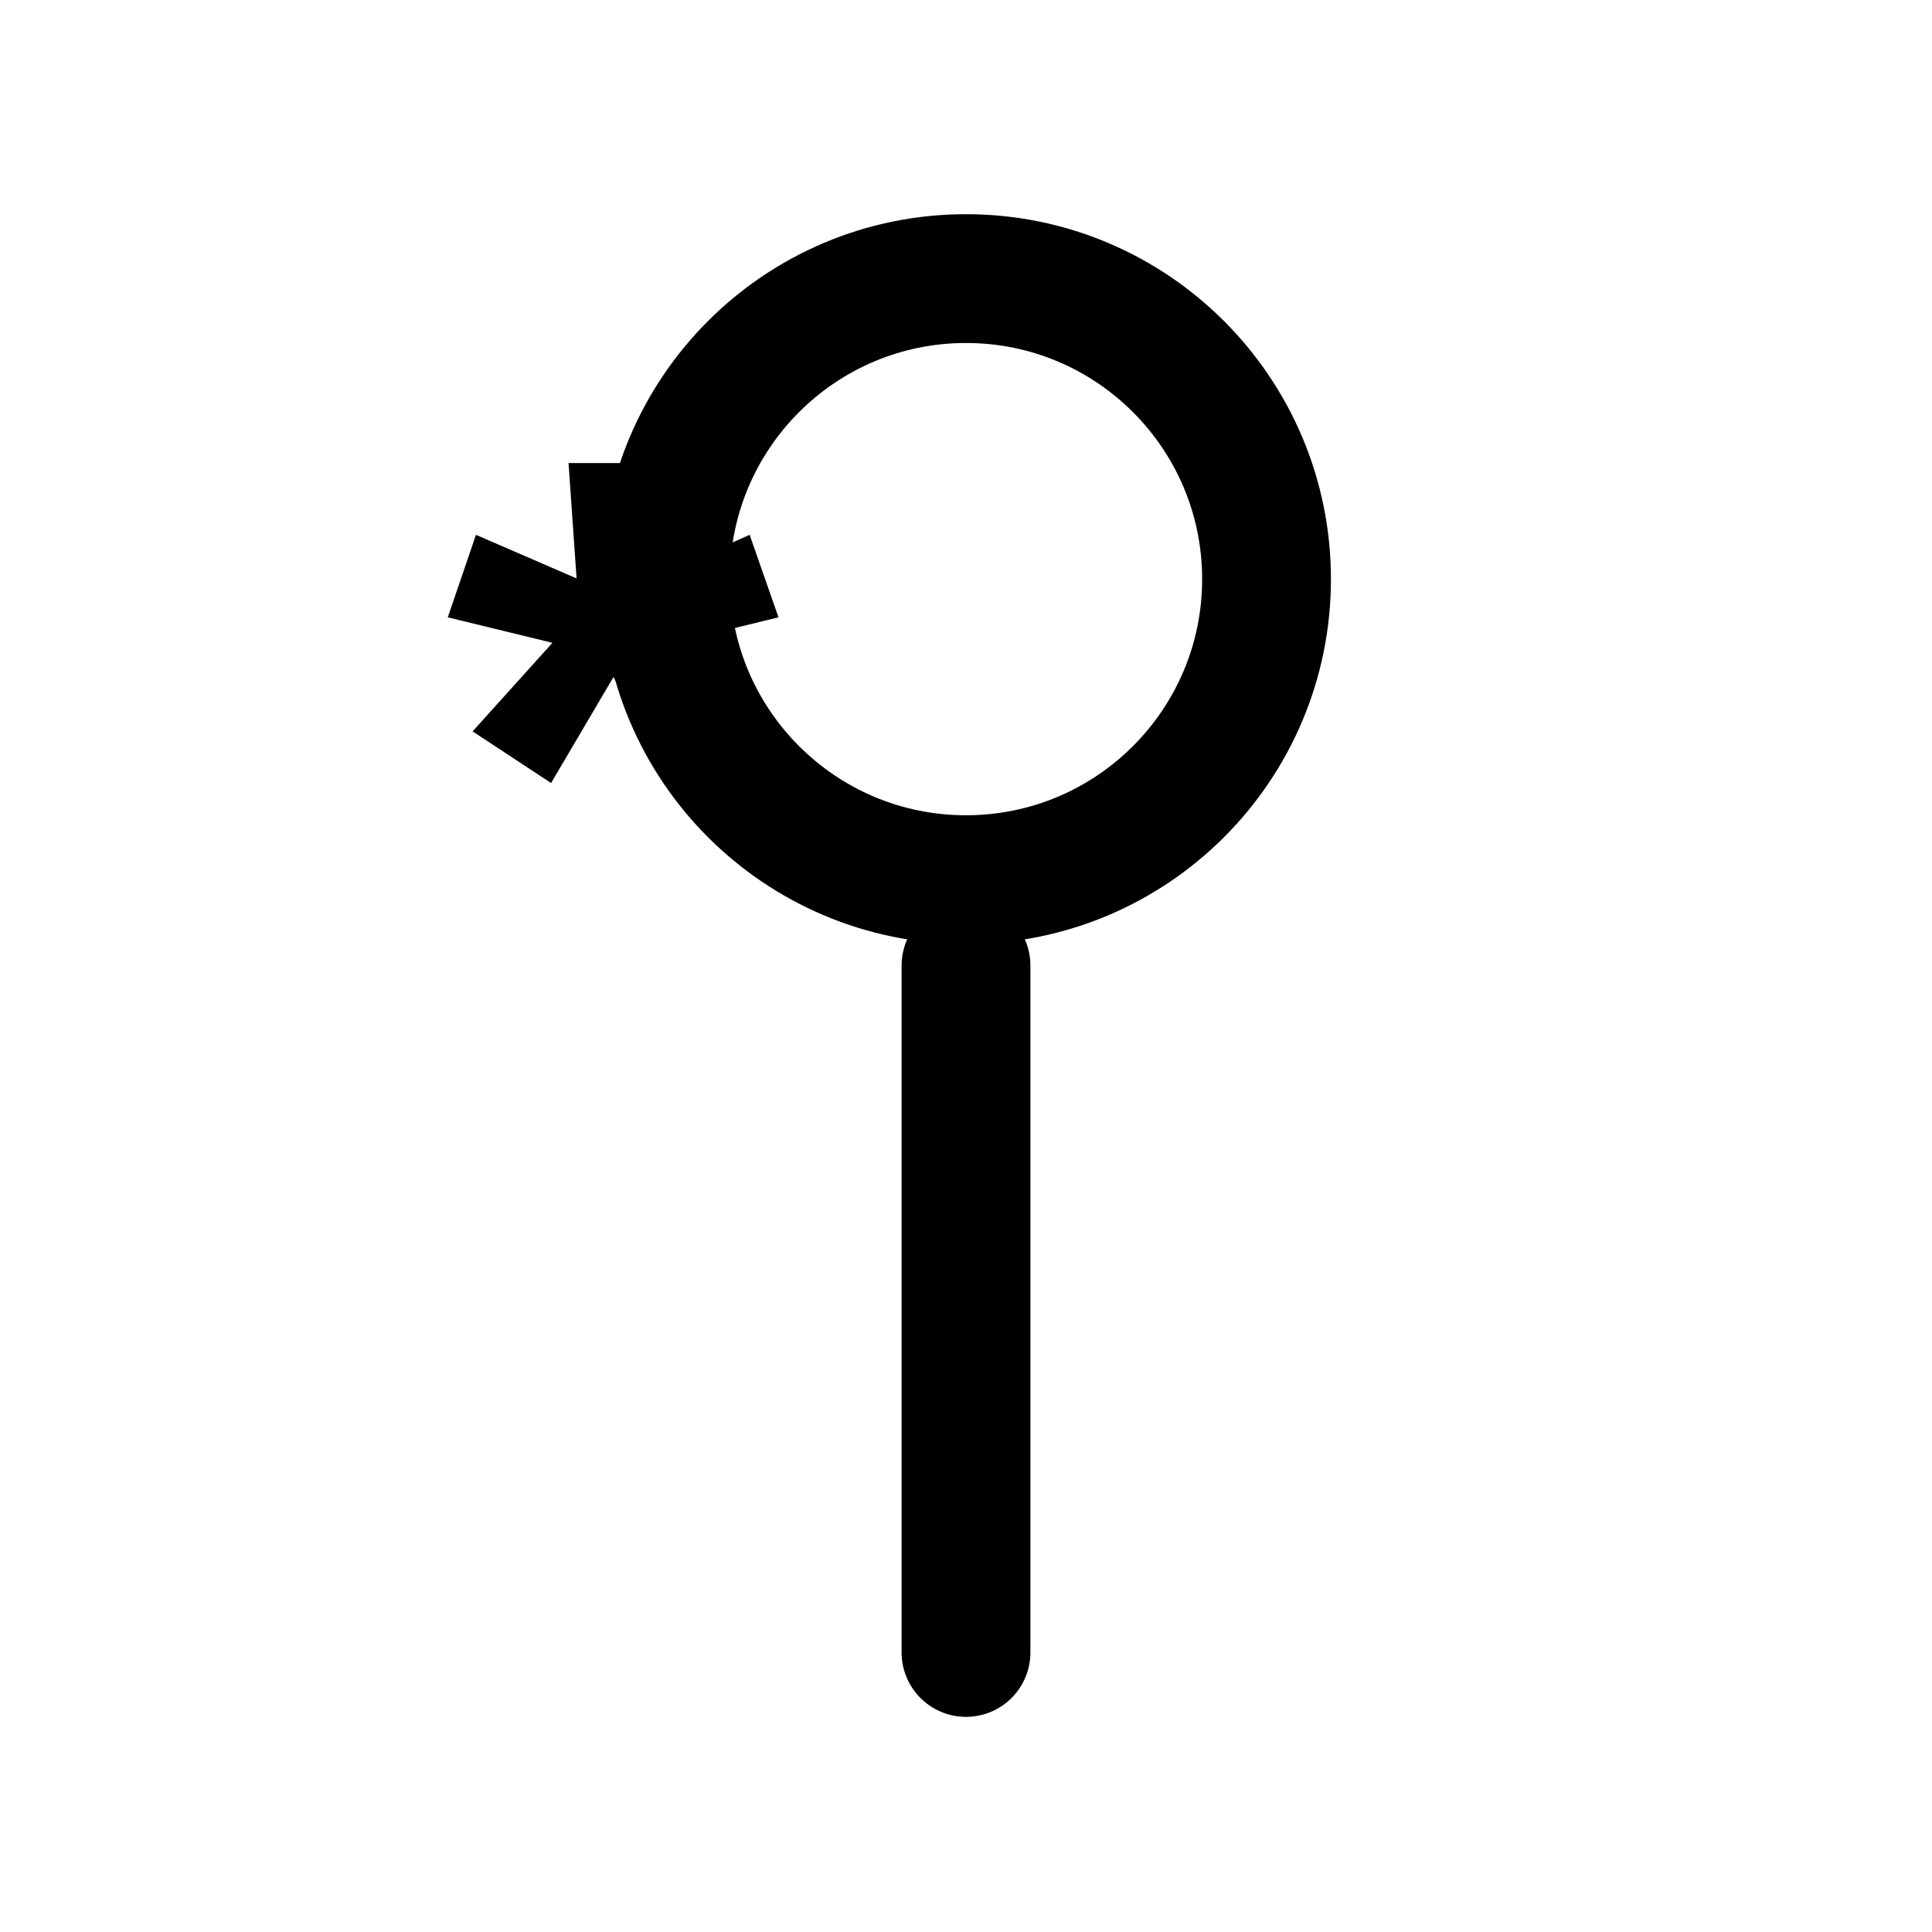
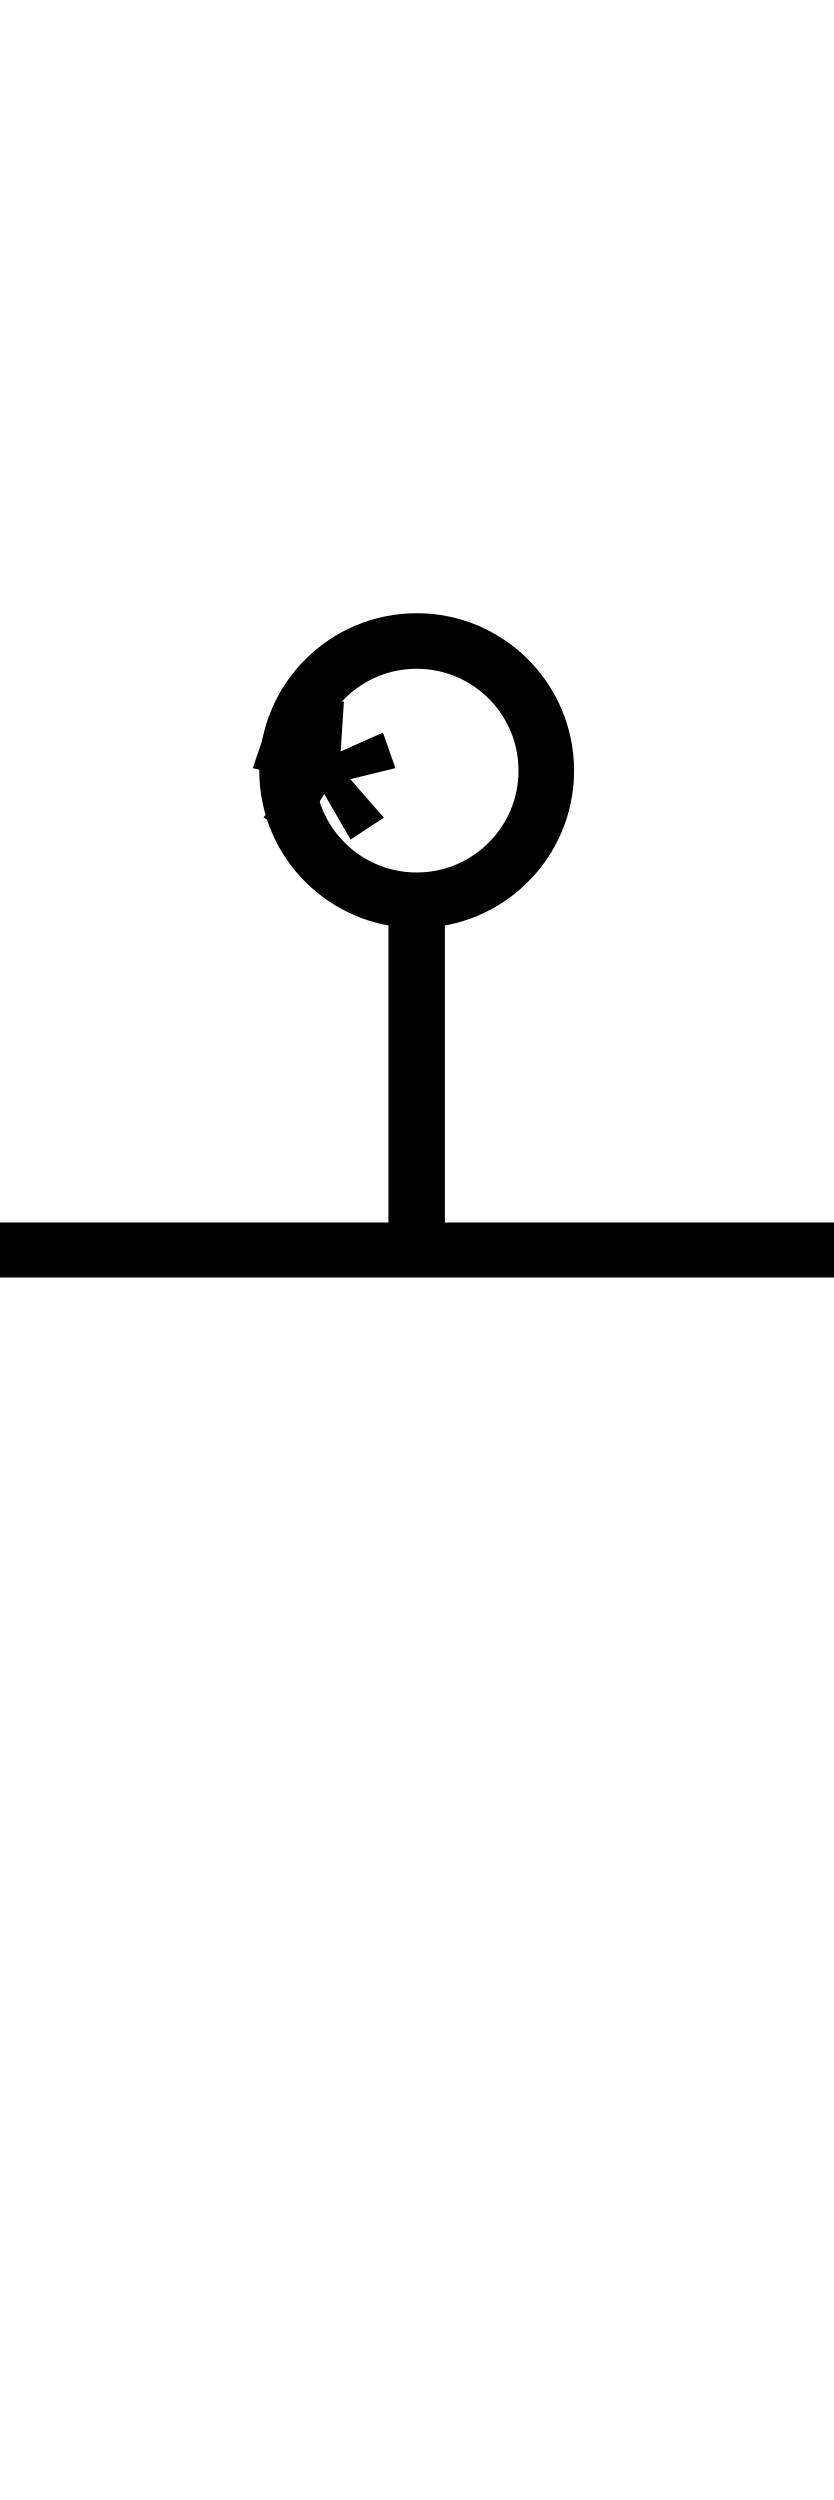
- <svg xmlns="http://www.w3.org/2000/svg" viewBox="0 0 45 45" version="1.1" xml:space="preserve" x="0px" y="0px" width="0.5in" height="0.5in" id="svg2">
+ <svg xmlns="http://www.w3.org/2000/svg" viewBox="0 0 45 135" version="1.1" xml:space="preserve" x="0px" y="0px" width="0.5in" height="1.5in" id="svg2">
  <defs id="defs4">
    <style type="text/css" id="style6">
      path,circle {
        stroke:#000000;
        stroke-width: 3;
        stroke-linecap: round;
        stroke-linejoin: round;
        fill: none
      }</style>
  </defs>
-   <path d="m 22.5,38.489 0,-16" id="path8" style="fill:none;stroke:#000000;stroke-width:3;stroke-linecap:round;stroke-linejoin:round" />
-   <circle cx="22.5" cy="13.489" r="7" id="circle10" style="fill:none;stroke:#000000;stroke-width:3;stroke-linecap:round;stroke-linejoin:round" />
-   <text xml:space="preserve" style="font-style:normal;font-variant:normal;font-weight:bold;font-stretch:normal;font-size:20px;line-height:125%;font-family:Arial;-inkscape-font-specification:'Sans Bold';text-align:center;letter-spacing:0px;word-spacing:0px;text-anchor:middle;fill:#000000;fill-opacity:1;stroke:none;stroke-width:1px;stroke-linecap:butt;stroke-linejoin:miter;stroke-opacity:1" x="22.593" y="24.55" id="text3392">
-     <tspan id="tspan3394" x="22.593" y="24.55">*</tspan>
+   <path d="M 22.5,66.566 V 50.056" id="path8" style="fill:none;stroke:#000000;stroke-width:3.047;stroke-linecap:round;stroke-linejoin:round" />
+   <circle cx="22.5" cy="41.614" r="7" id="circle10" style="fill:none;stroke:#000000;stroke-width:3;stroke-linecap:round;stroke-linejoin:round" />
+   <text xml:space="preserve" style="font-style:normal;font-variant:normal;font-weight:bold;font-stretch:normal;line-height:0%;font-family:Arial;-inkscape-font-specification:'Sans Bold';text-align:center;letter-spacing:0px;word-spacing:0px;text-anchor:middle;fill:#000000;fill-opacity:1;stroke:none;stroke-width:1px;stroke-linecap:butt;stroke-linejoin:miter;stroke-opacity:1" x="22.48" y="51.653" id="text3392">
+     <tspan id="tspan3394" x="22.48" y="51.653" style="font-size:20px;line-height:1.25">*</tspan>
  </text>
+   <path style="fill:none;stroke:#000000;stroke-width:2.97;stroke-linecap:butt;stroke-linejoin:miter;stroke-miterlimit:4;stroke-dasharray:none;stroke-opacity:1" d="M -7.722,67.5 H 52.545" id="path2742" />
</svg>
